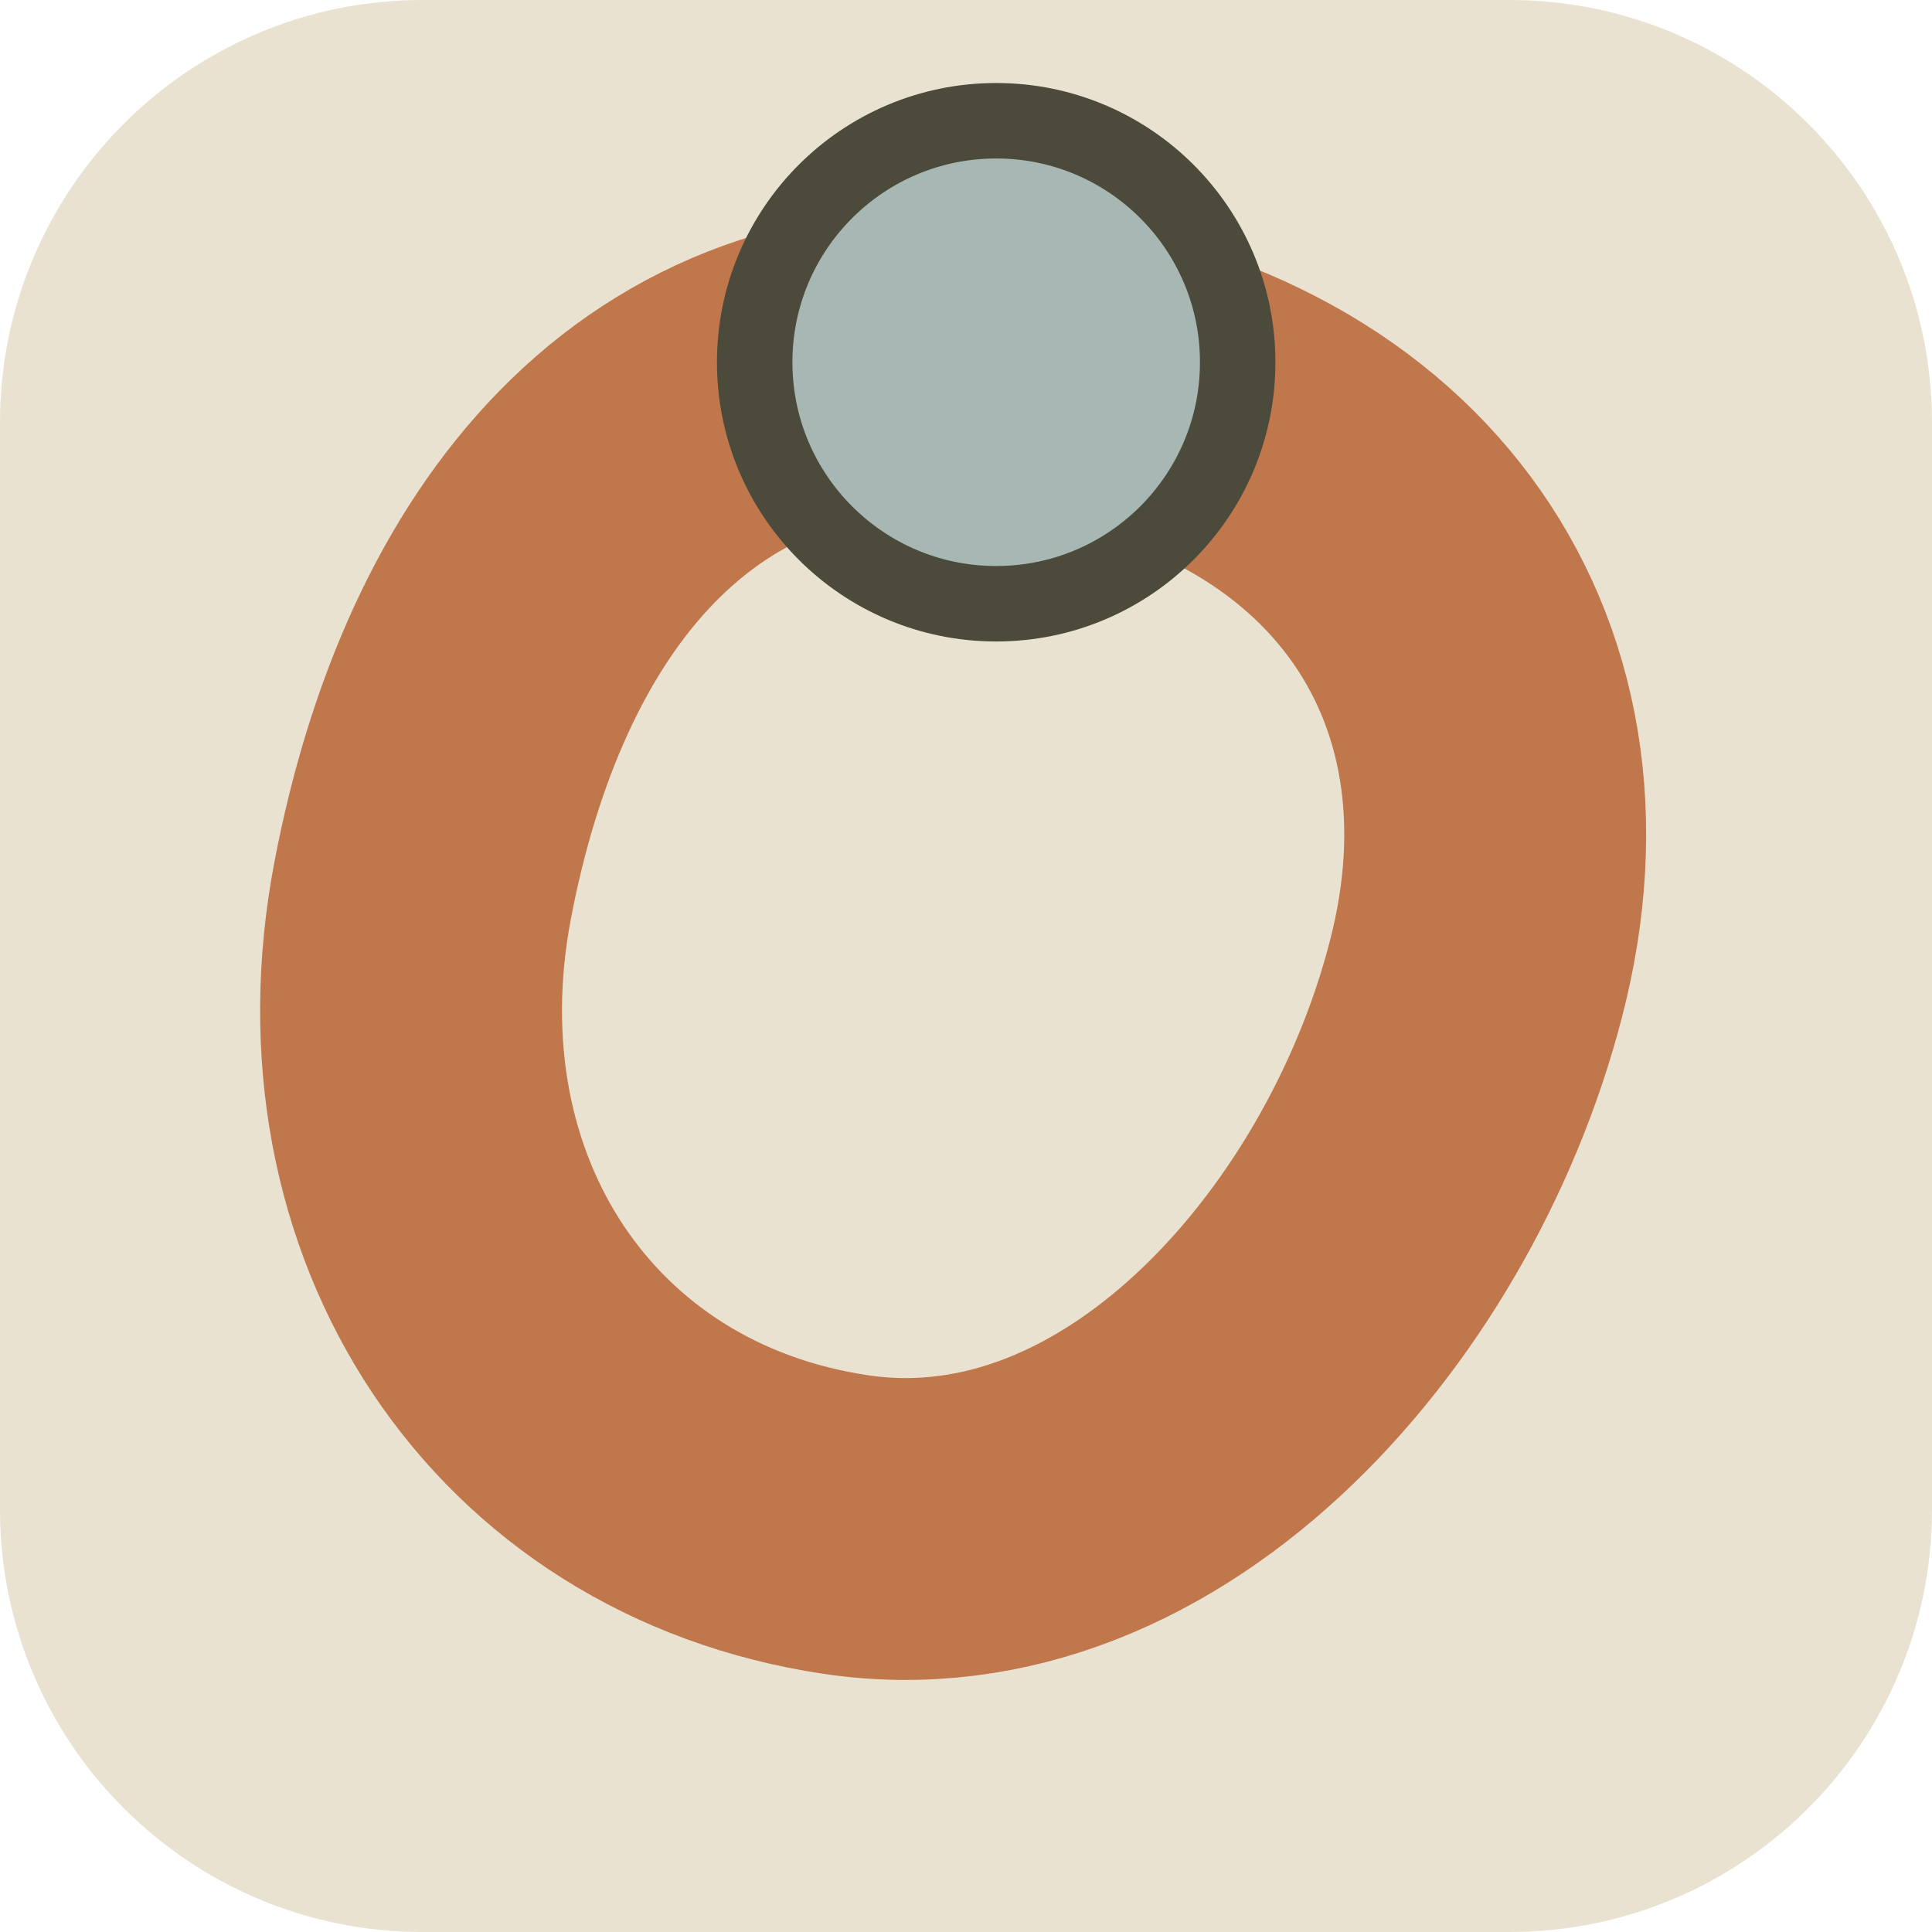
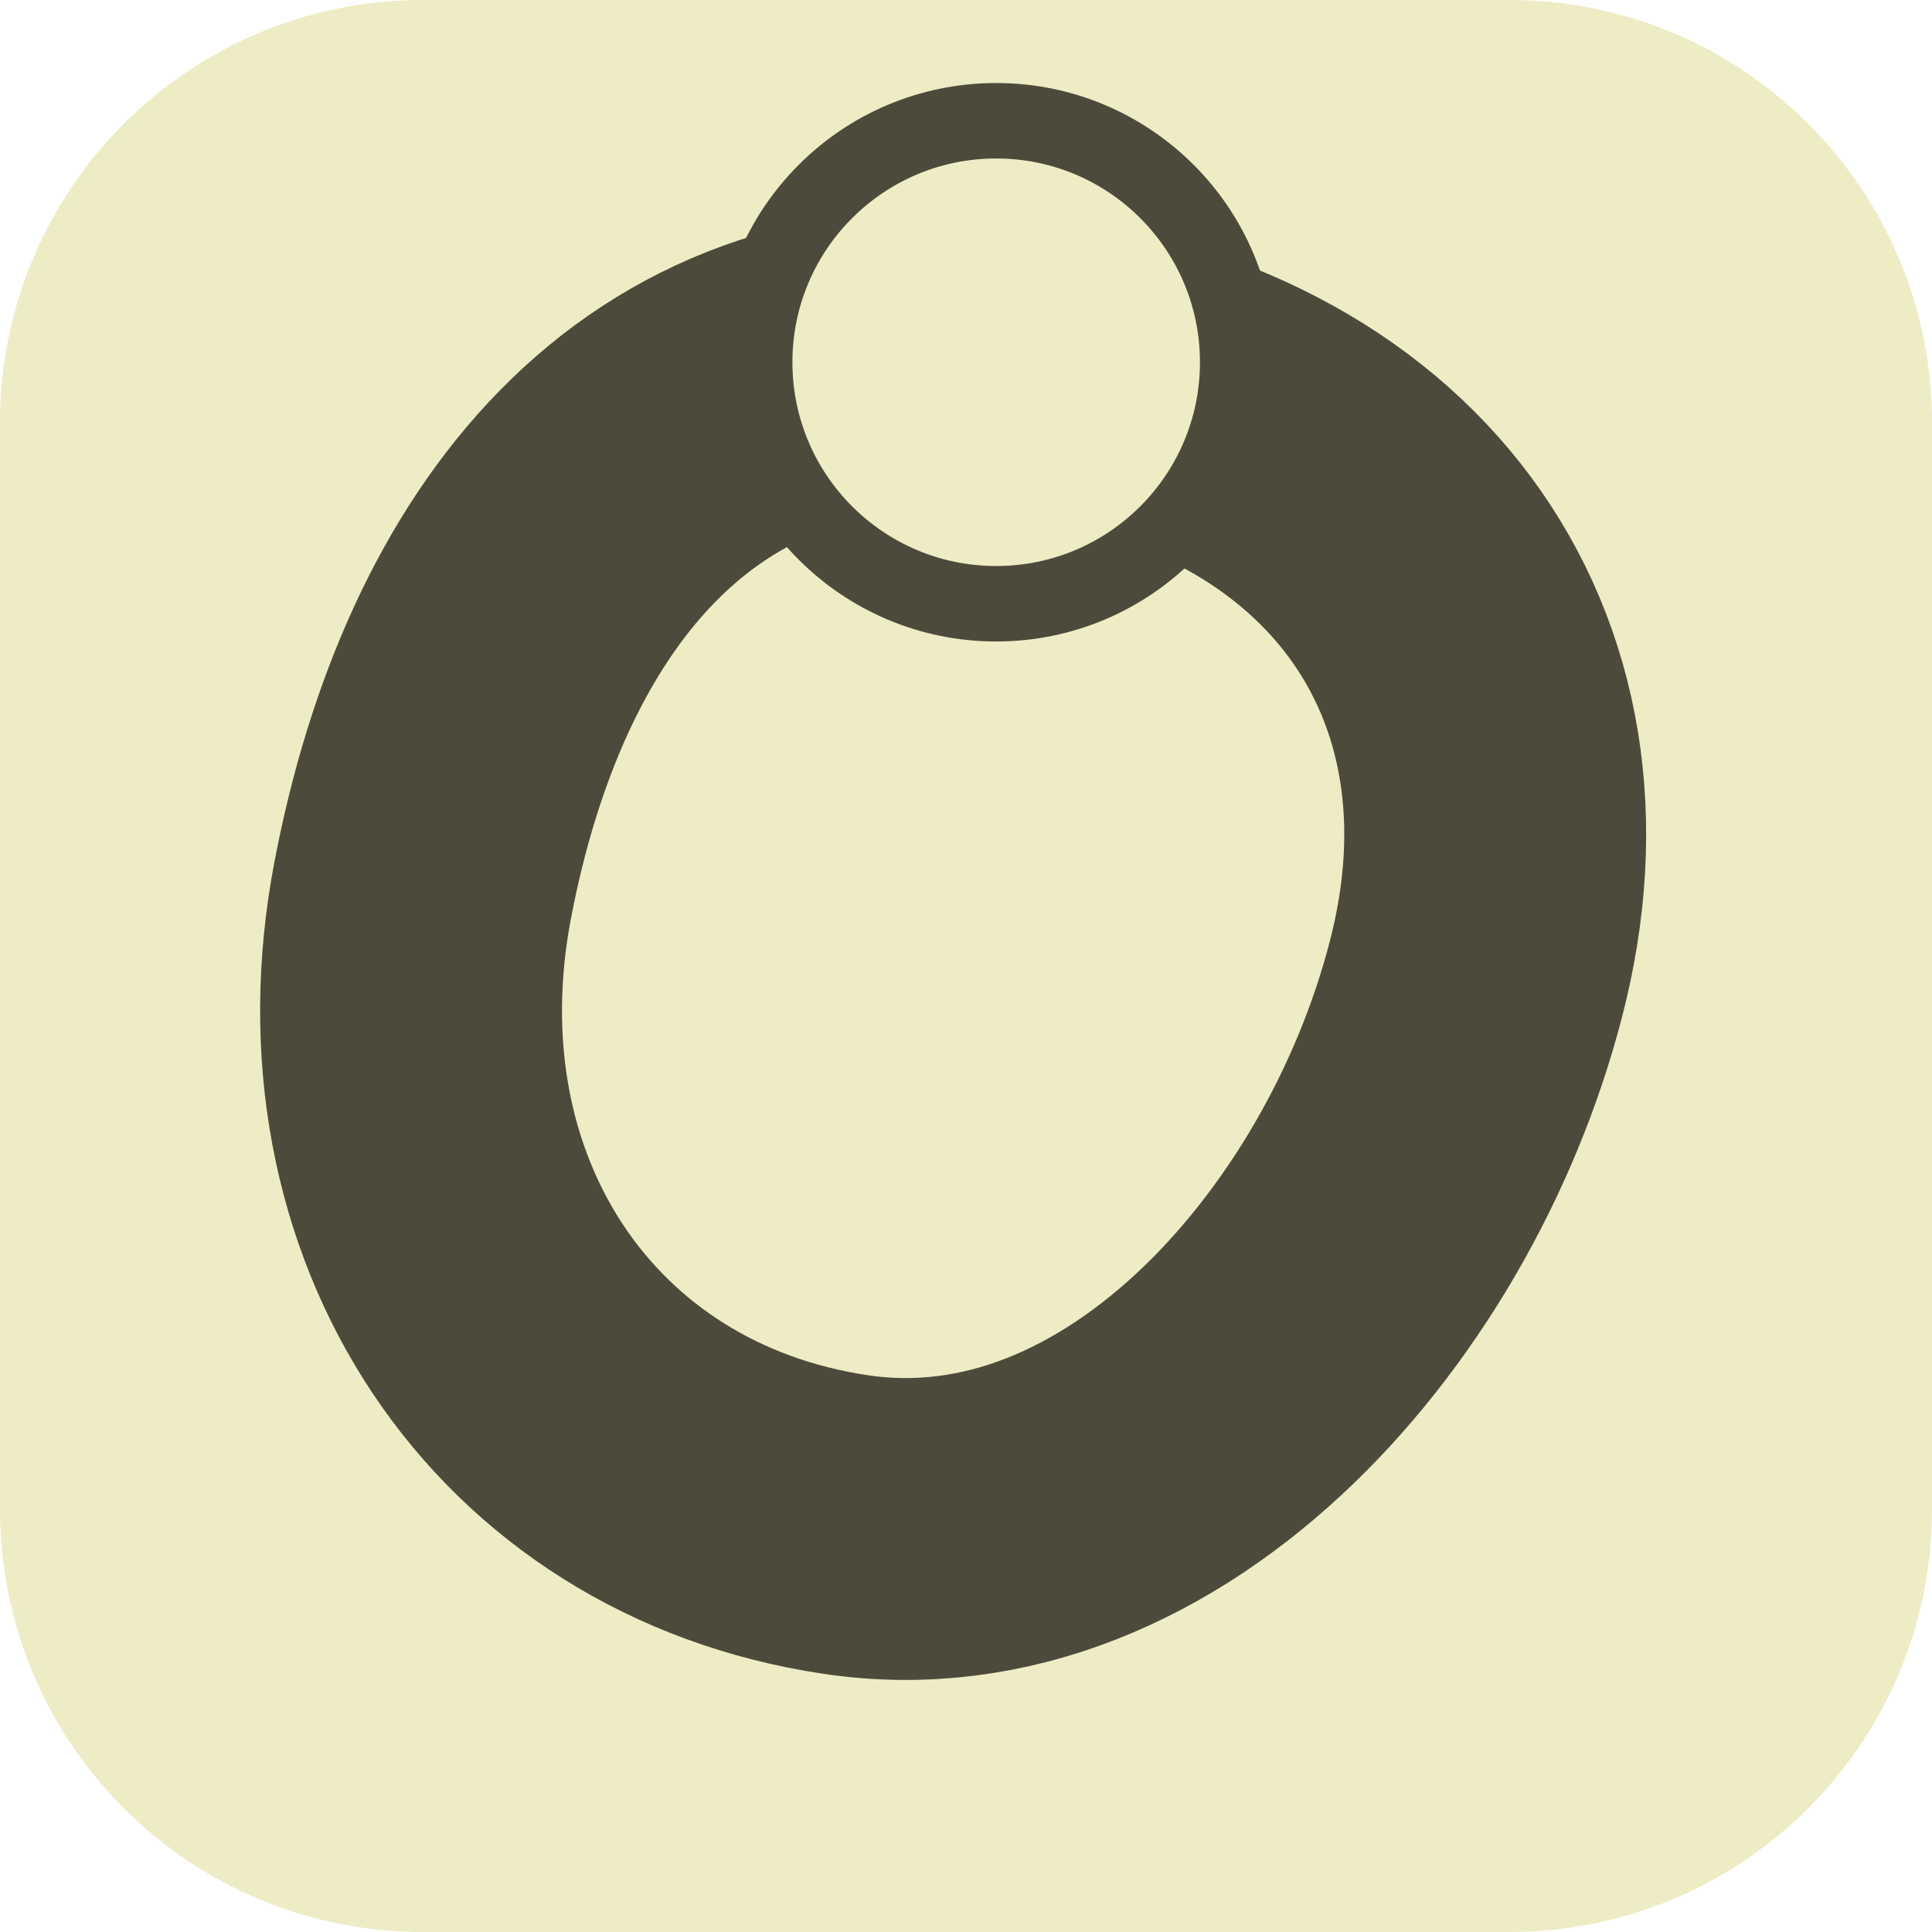
<svg xmlns="http://www.w3.org/2000/svg" viewBox="0 0 64 64" role="img" aria-label="Bush Riding">
-   <rect width="64" height="64" rx="14" fill="#e9e2d0" />
-   <path d="M33 12c12 1 18.5 9.5 16 20-2.4 10-11 20-21 18.5C18 49 12 40 14 29.5 16 19 22 11 33 12Z" fill="none" stroke="#c0774c" stroke-width="10" stroke-linejoin="round" />
-   <circle cx="33" cy="12" r="8" fill="#a7b8b4" />
+   <rect width="64" height="64" rx="14" fill="#edecc5" />
+   <path d="M33 12c12 1 18.5 9.5 16 20-2.4 10-11 20-21 18.5C18 49 12 40 14 29.5 16 19 22 11 33 12Z" fill="none" stroke="#4c4b3b" stroke-width="10" stroke-linejoin="round" />
+   <circle cx="33" cy="12" r="8" fill="#edecc5" />
  <circle cx="33" cy="12" r="8" fill="none" stroke="#4c4b3b" stroke-width="2.5" />
</svg>
